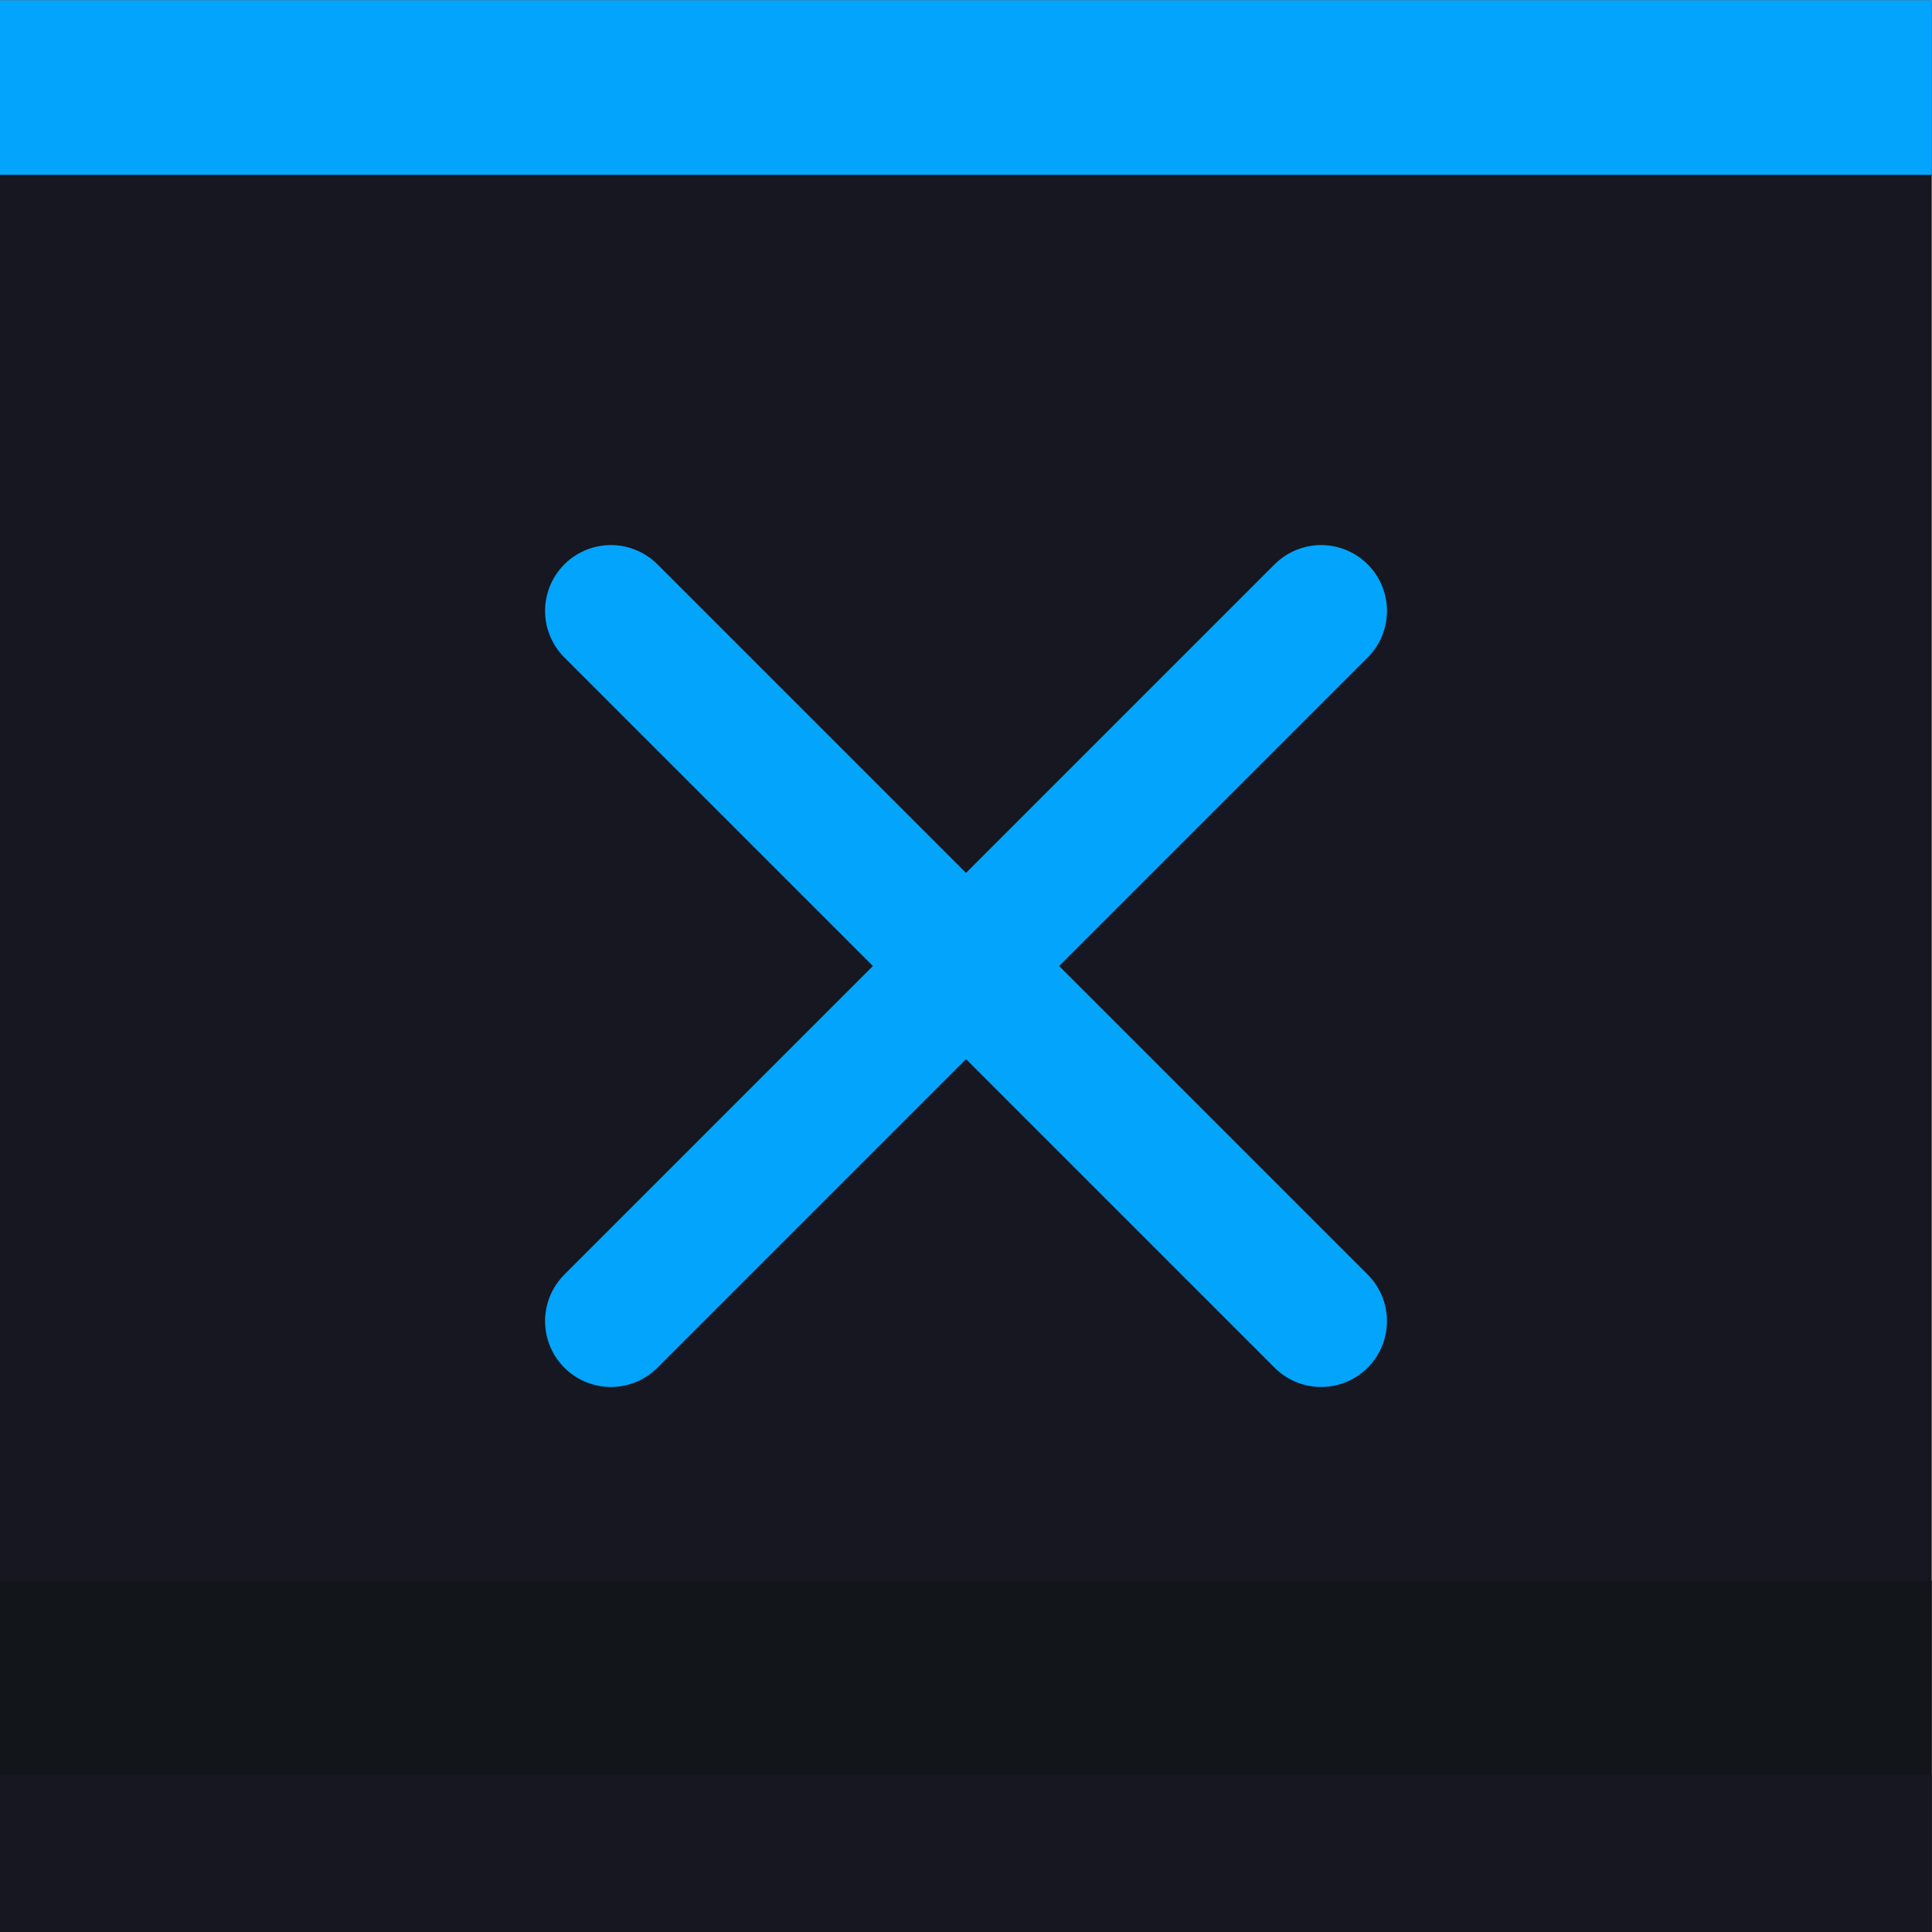
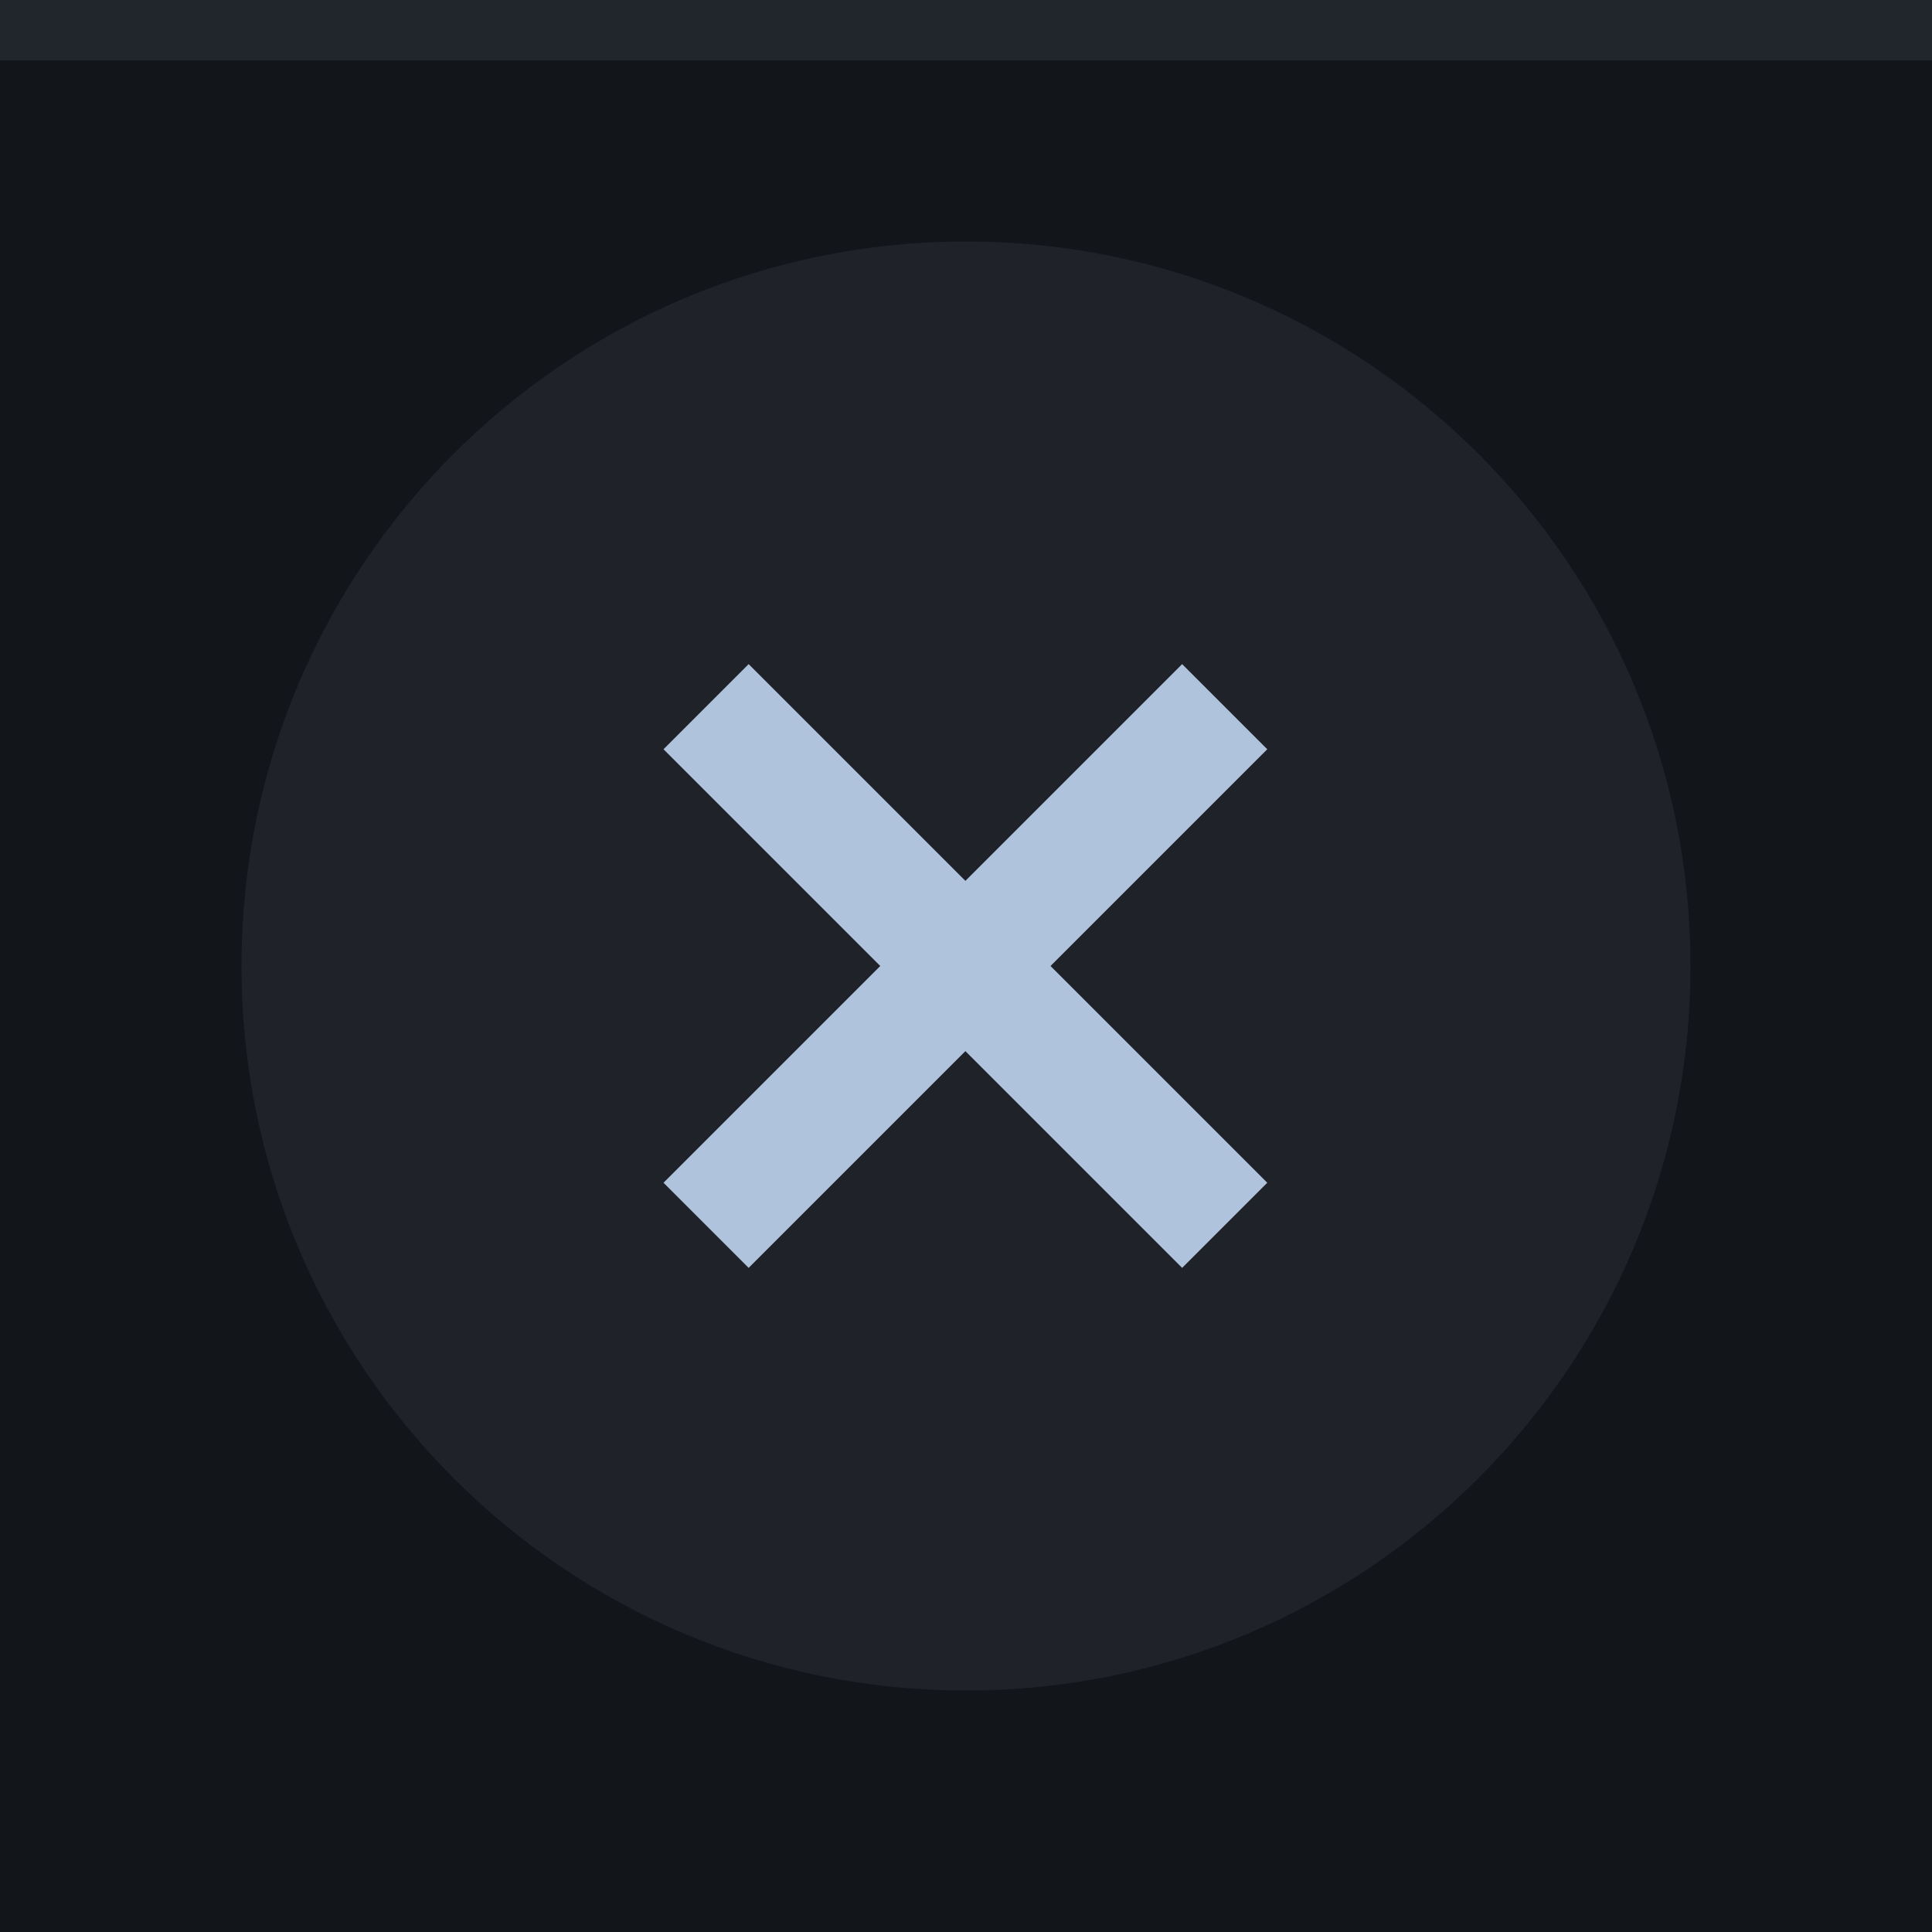
- <svg xmlns="http://www.w3.org/2000/svg" width="22" height="22" viewBox="0 0 22 22" version="1.1" id="svg12">
-   <defs id="defs16" />
-   <rect width="21.997" height="21.997" id="rect2" x="0" y="0.003" style="fill:#161720;stroke-width:0.687;fill-opacity:1" />
-   <rect width="21.997" height="1.988" id="rect4" x="0" y="0.003" style="fill:#02a4fc;fill-opacity:1;stroke-width:1.169" />
-   <g id="g833" transform="matrix(0.7420311,0,0,0.7420311,3.03939,2.603133)" style="stroke-width:2.021;stroke-miterlimit:4;stroke-dasharray:none;stroke:#6992c5;stroke-opacity:1">
-     <path id="path814" d="M 5.279,16.766 16.178,5.867" style="fill:none;stroke:#02a4fc;stroke-width:2.021;stroke-linecap:round;stroke-linejoin:round;stroke-miterlimit:4;stroke-dasharray:none;stroke-opacity:1" />
-     <path id="path814-3" d="M 16.178,16.766 5.279,5.867" style="fill:none;stroke:#02a4fc;stroke-width:2.021;stroke-linecap:round;stroke-linejoin:round;stroke-miterlimit:4;stroke-dasharray:none;stroke-opacity:1" />
-   </g>
-   <g id="g834">
-     <rect y="18" x="0" height="4" width="21.997" id="rect820" style="opacity:1;fill:#12151a;fill-opacity:1;stroke:none;stroke-width:1.937;stroke-linecap:round;stroke-linejoin:round;stroke-miterlimit:4;stroke-dasharray:none;stroke-opacity:1;paint-order:normal" />
-     <rect y="20.2" x="0" height="1.8" width="21.997" id="rect823" style="opacity:1;fill:#161720;fill-opacity:1;stroke:none;stroke-width:2.458;stroke-linecap:round;stroke-linejoin:round;stroke-miterlimit:4;stroke-dasharray:none;stroke-opacity:1;paint-order:normal" />
+ <svg xmlns="http://www.w3.org/2000/svg" width="32" height="32" viewBox="0 0 32 32">
+   <rect width="32" height="32" fill="#12151a" />
+   <rect width="32" height="1" fill="#afc4dc" fill-opacity="0.1" />
+   <g fill="#afc4dc">
+     <circle cx="16" cy="16" r="12" opacity="0.08" />
+     <path d="m12.4 11-1.41 1.41 3.59 3.59-3.59 3.59 1.41 1.41 3.59-3.59 3.59 3.59 1.41-1.41-3.59-3.59 3.59-3.59-1.41-1.41-3.59 3.59z" />
  </g>
</svg>
